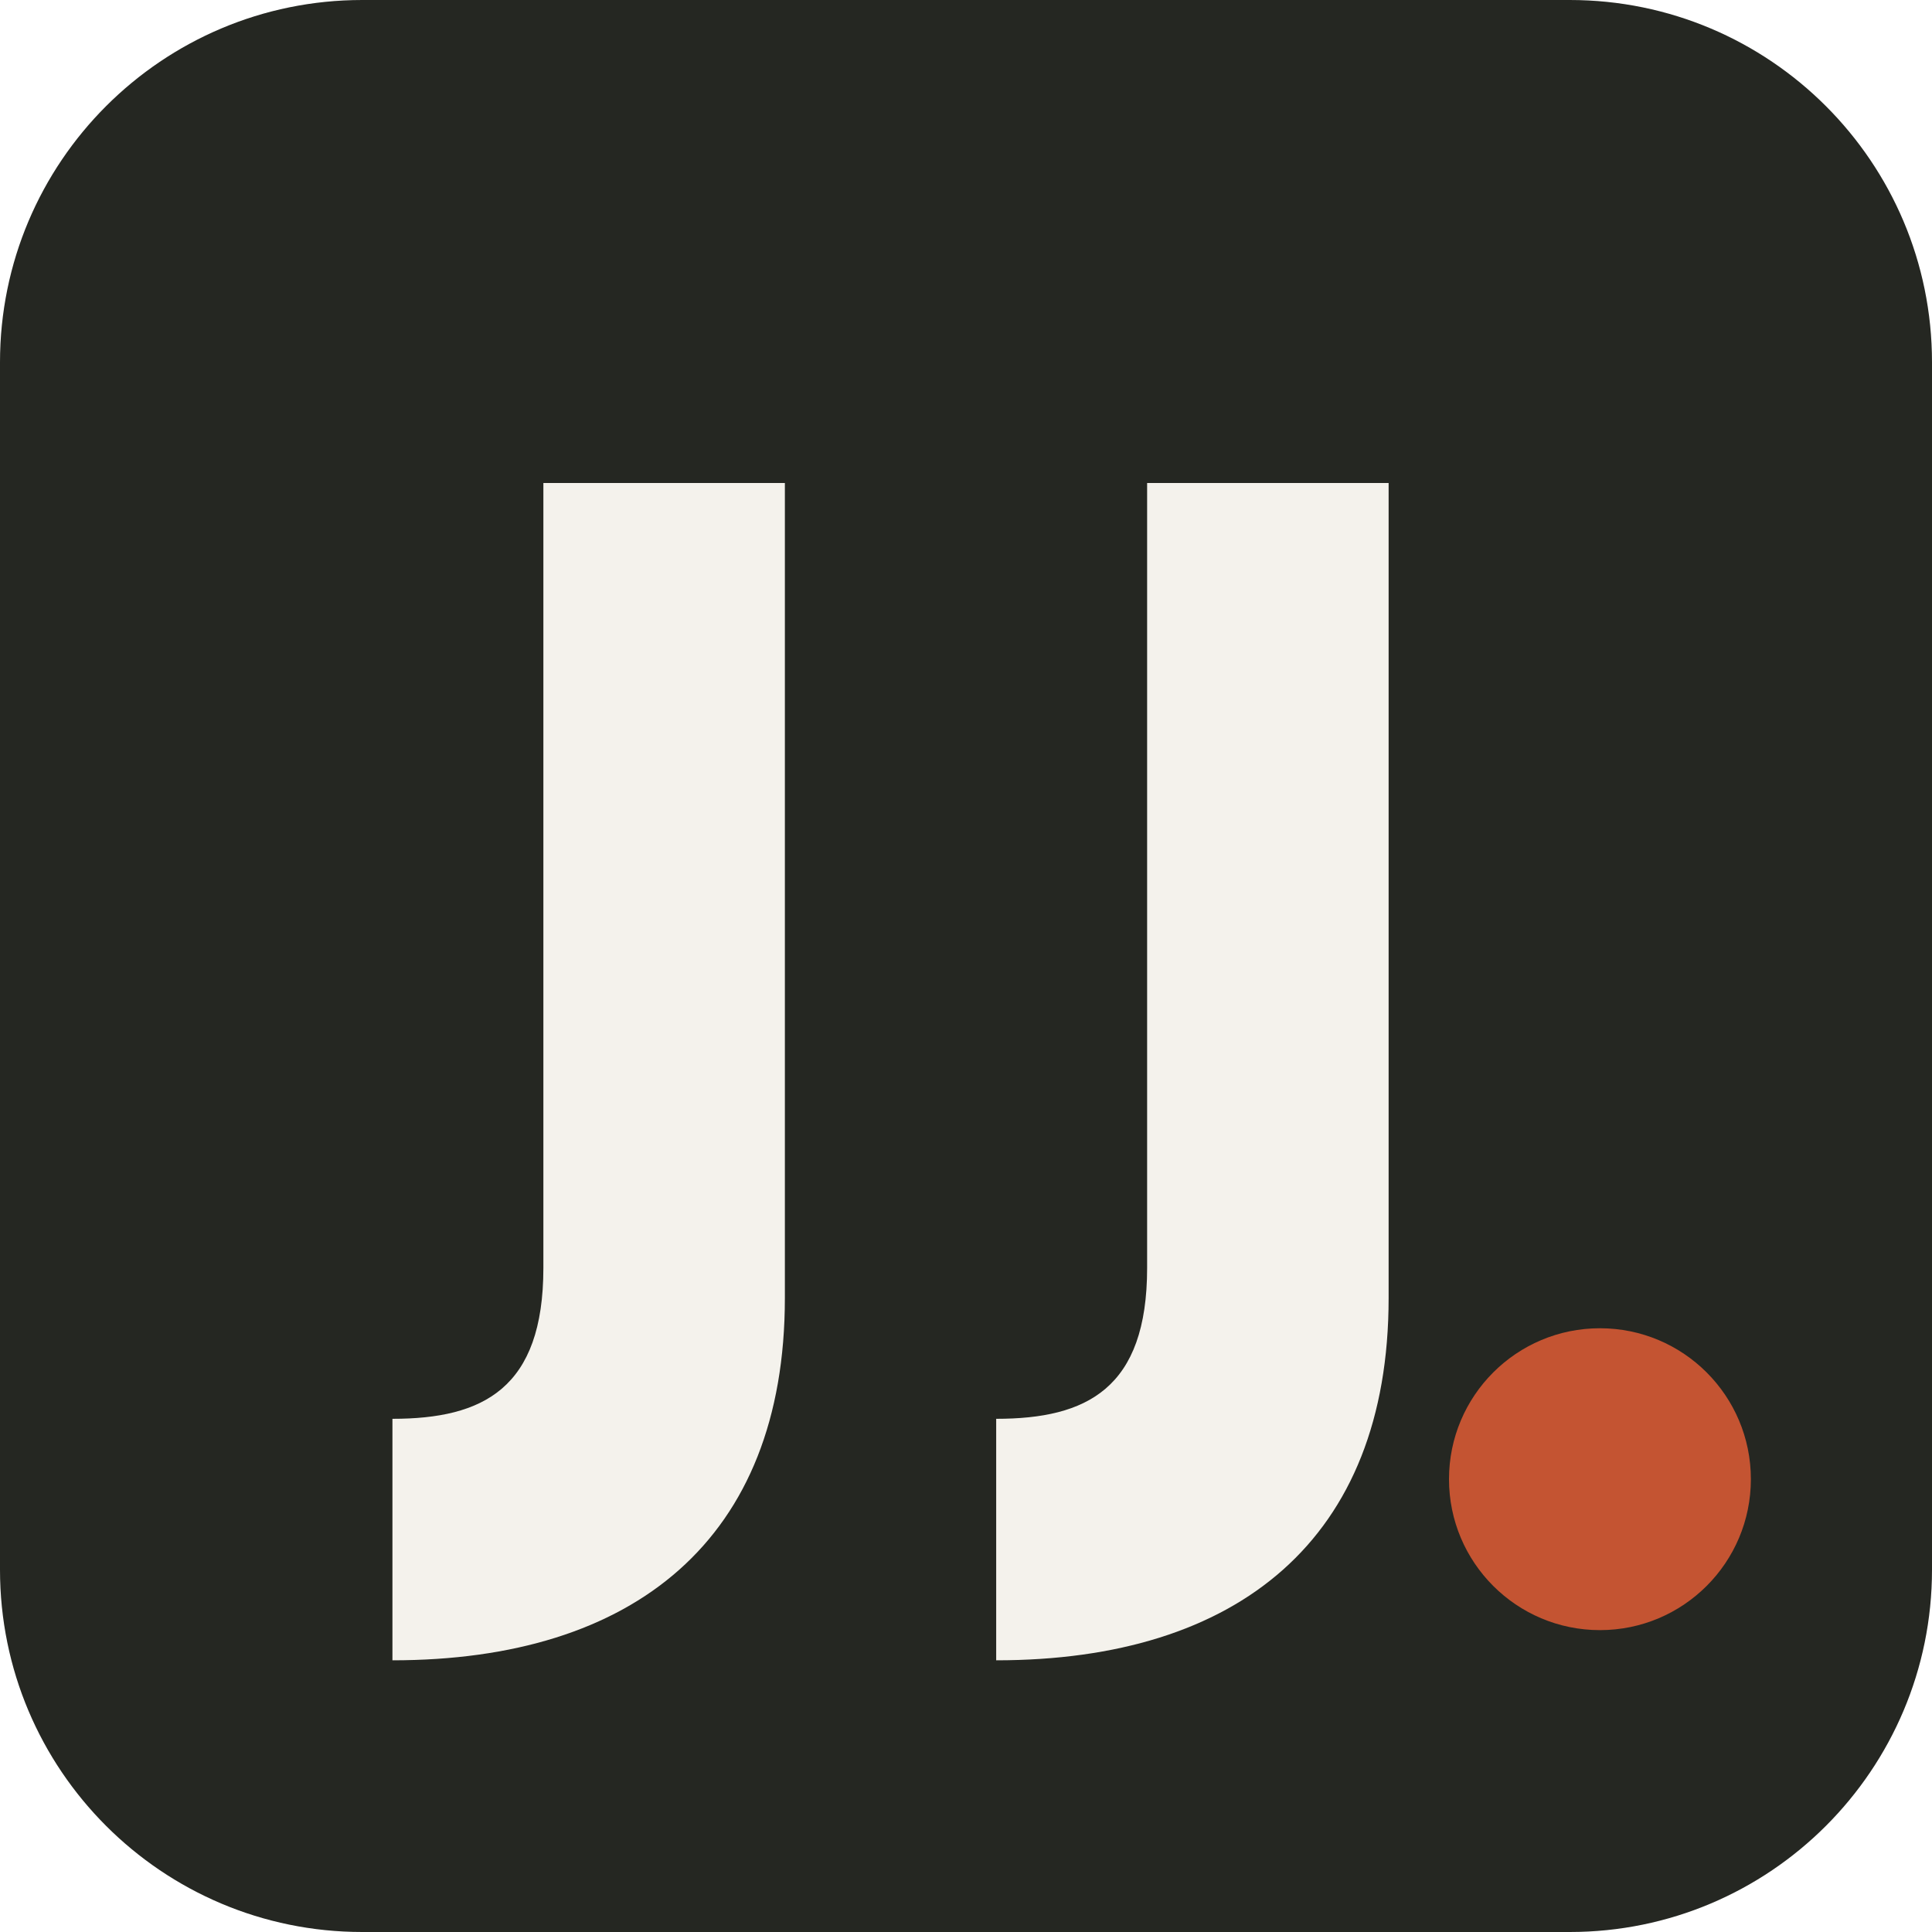
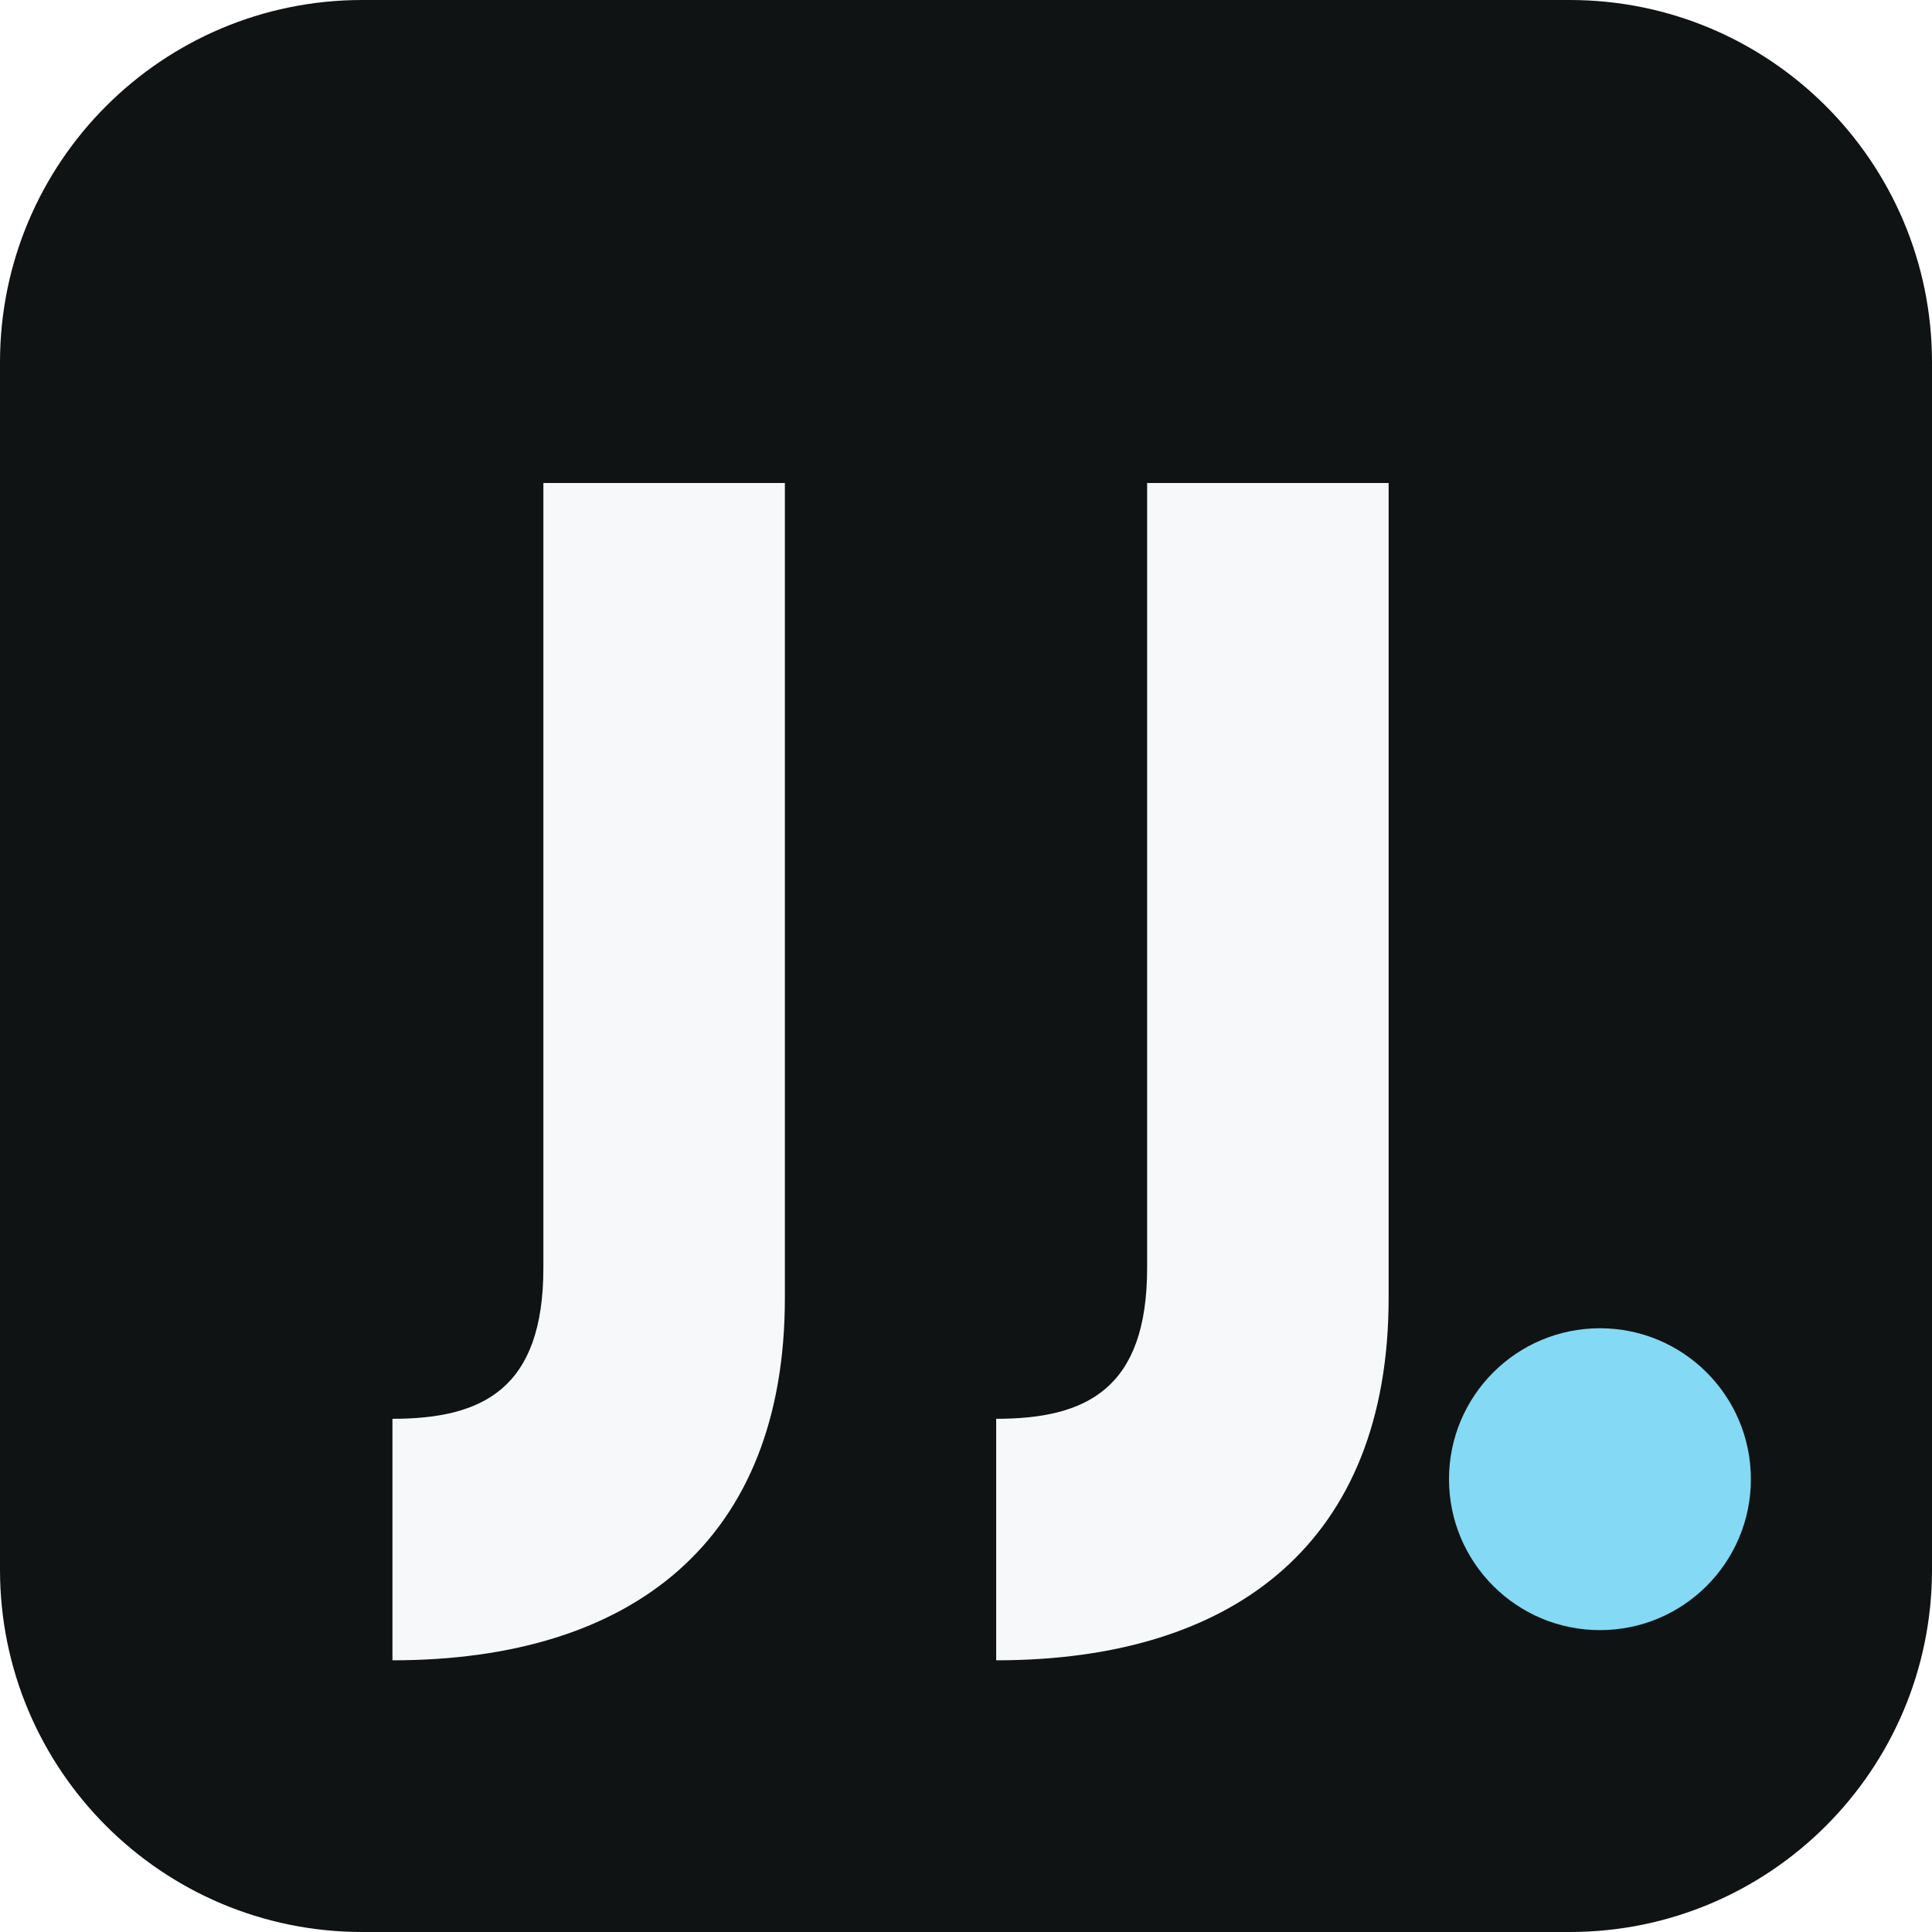
<svg xmlns="http://www.w3.org/2000/svg" width="64" height="64" viewBox="0 0 64 64">
-   <rect width="64" height="64" rx="12" fill="#252722" />
-   <path d="M18 16h8v27c0 8-5 12-13 12v-8c3 0 5-1 5-5zm20 0h8v27c0 8-5 12-13 12v-8c3 0 5-1 5-5z" fill="#f4f2ec" />
-   <circle cx="53" cy="49" r="5" fill="#c45432" />
+   <rect width="64" height="64" rx="12" fill="#101314" />
+   <path d="M18 16h8v27c0 8-5 12-13 12v-8c3 0 5-1 5-5zm20 0h8v27c0 8-5 12-13 12v-8c3 0 5-1 5-5z" fill="#f6f8f9" />
+   <circle cx="53" cy="49" r="5" fill="#84d9f4" />
</svg>
